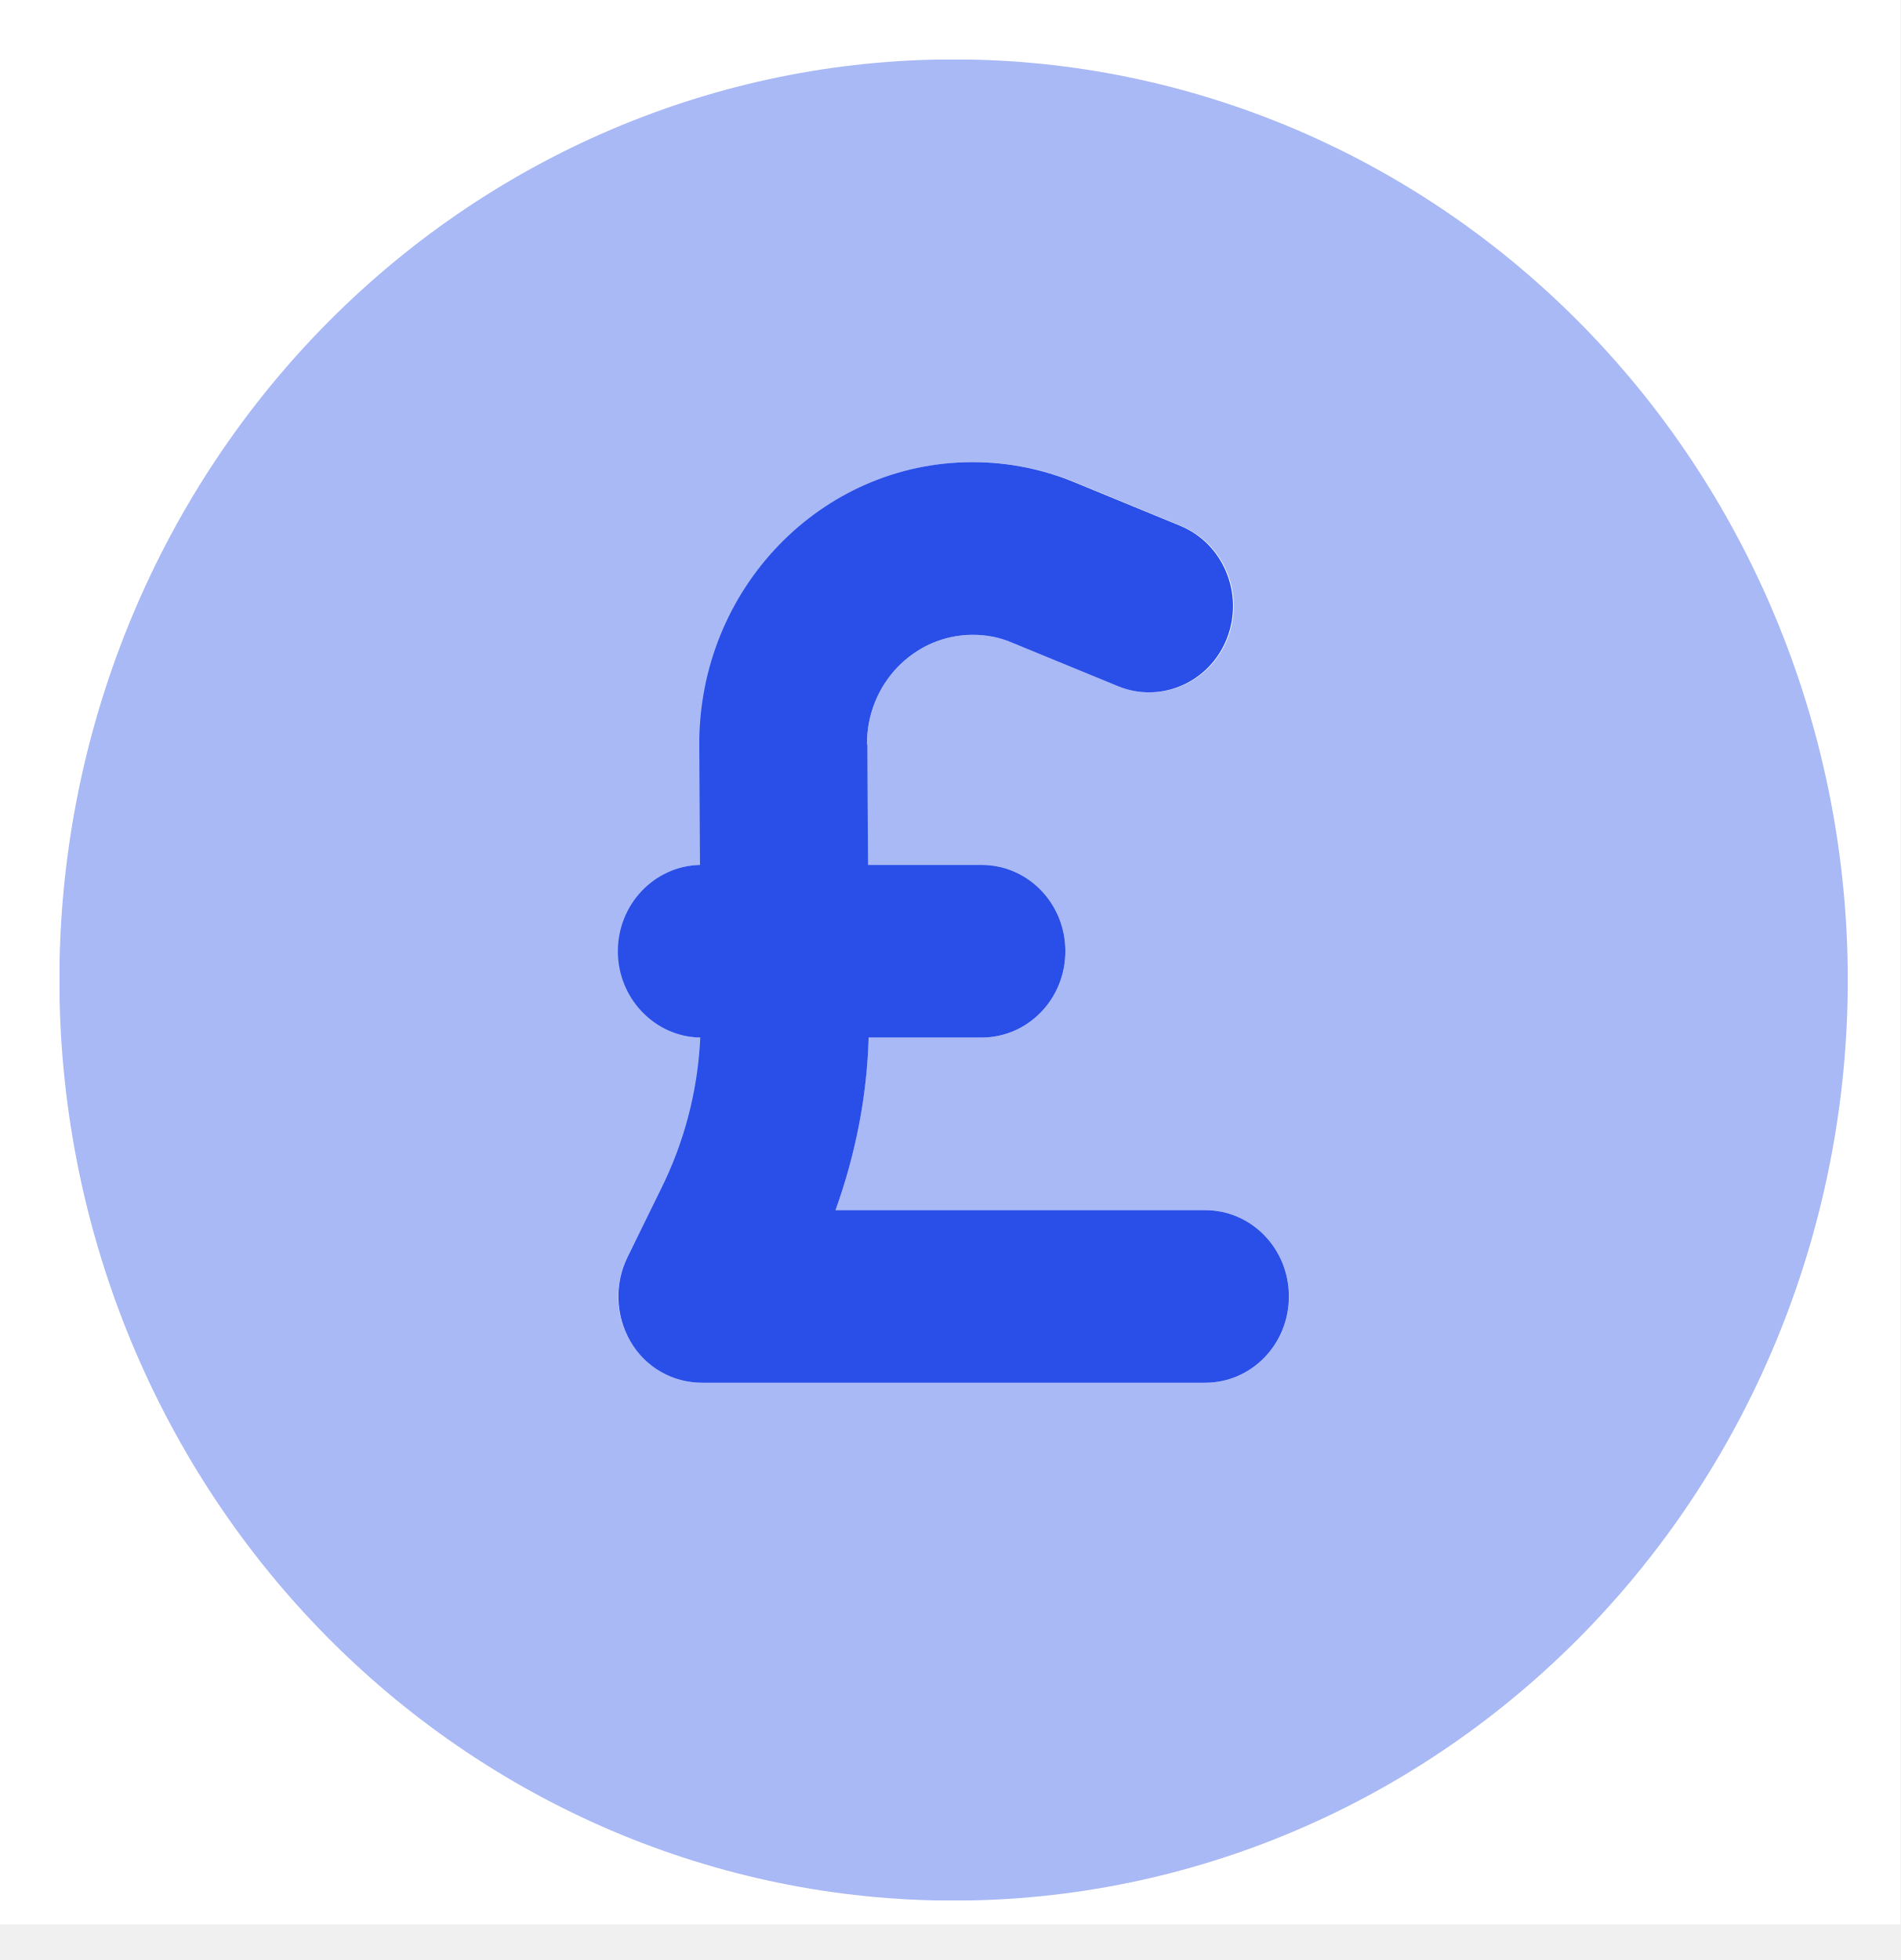
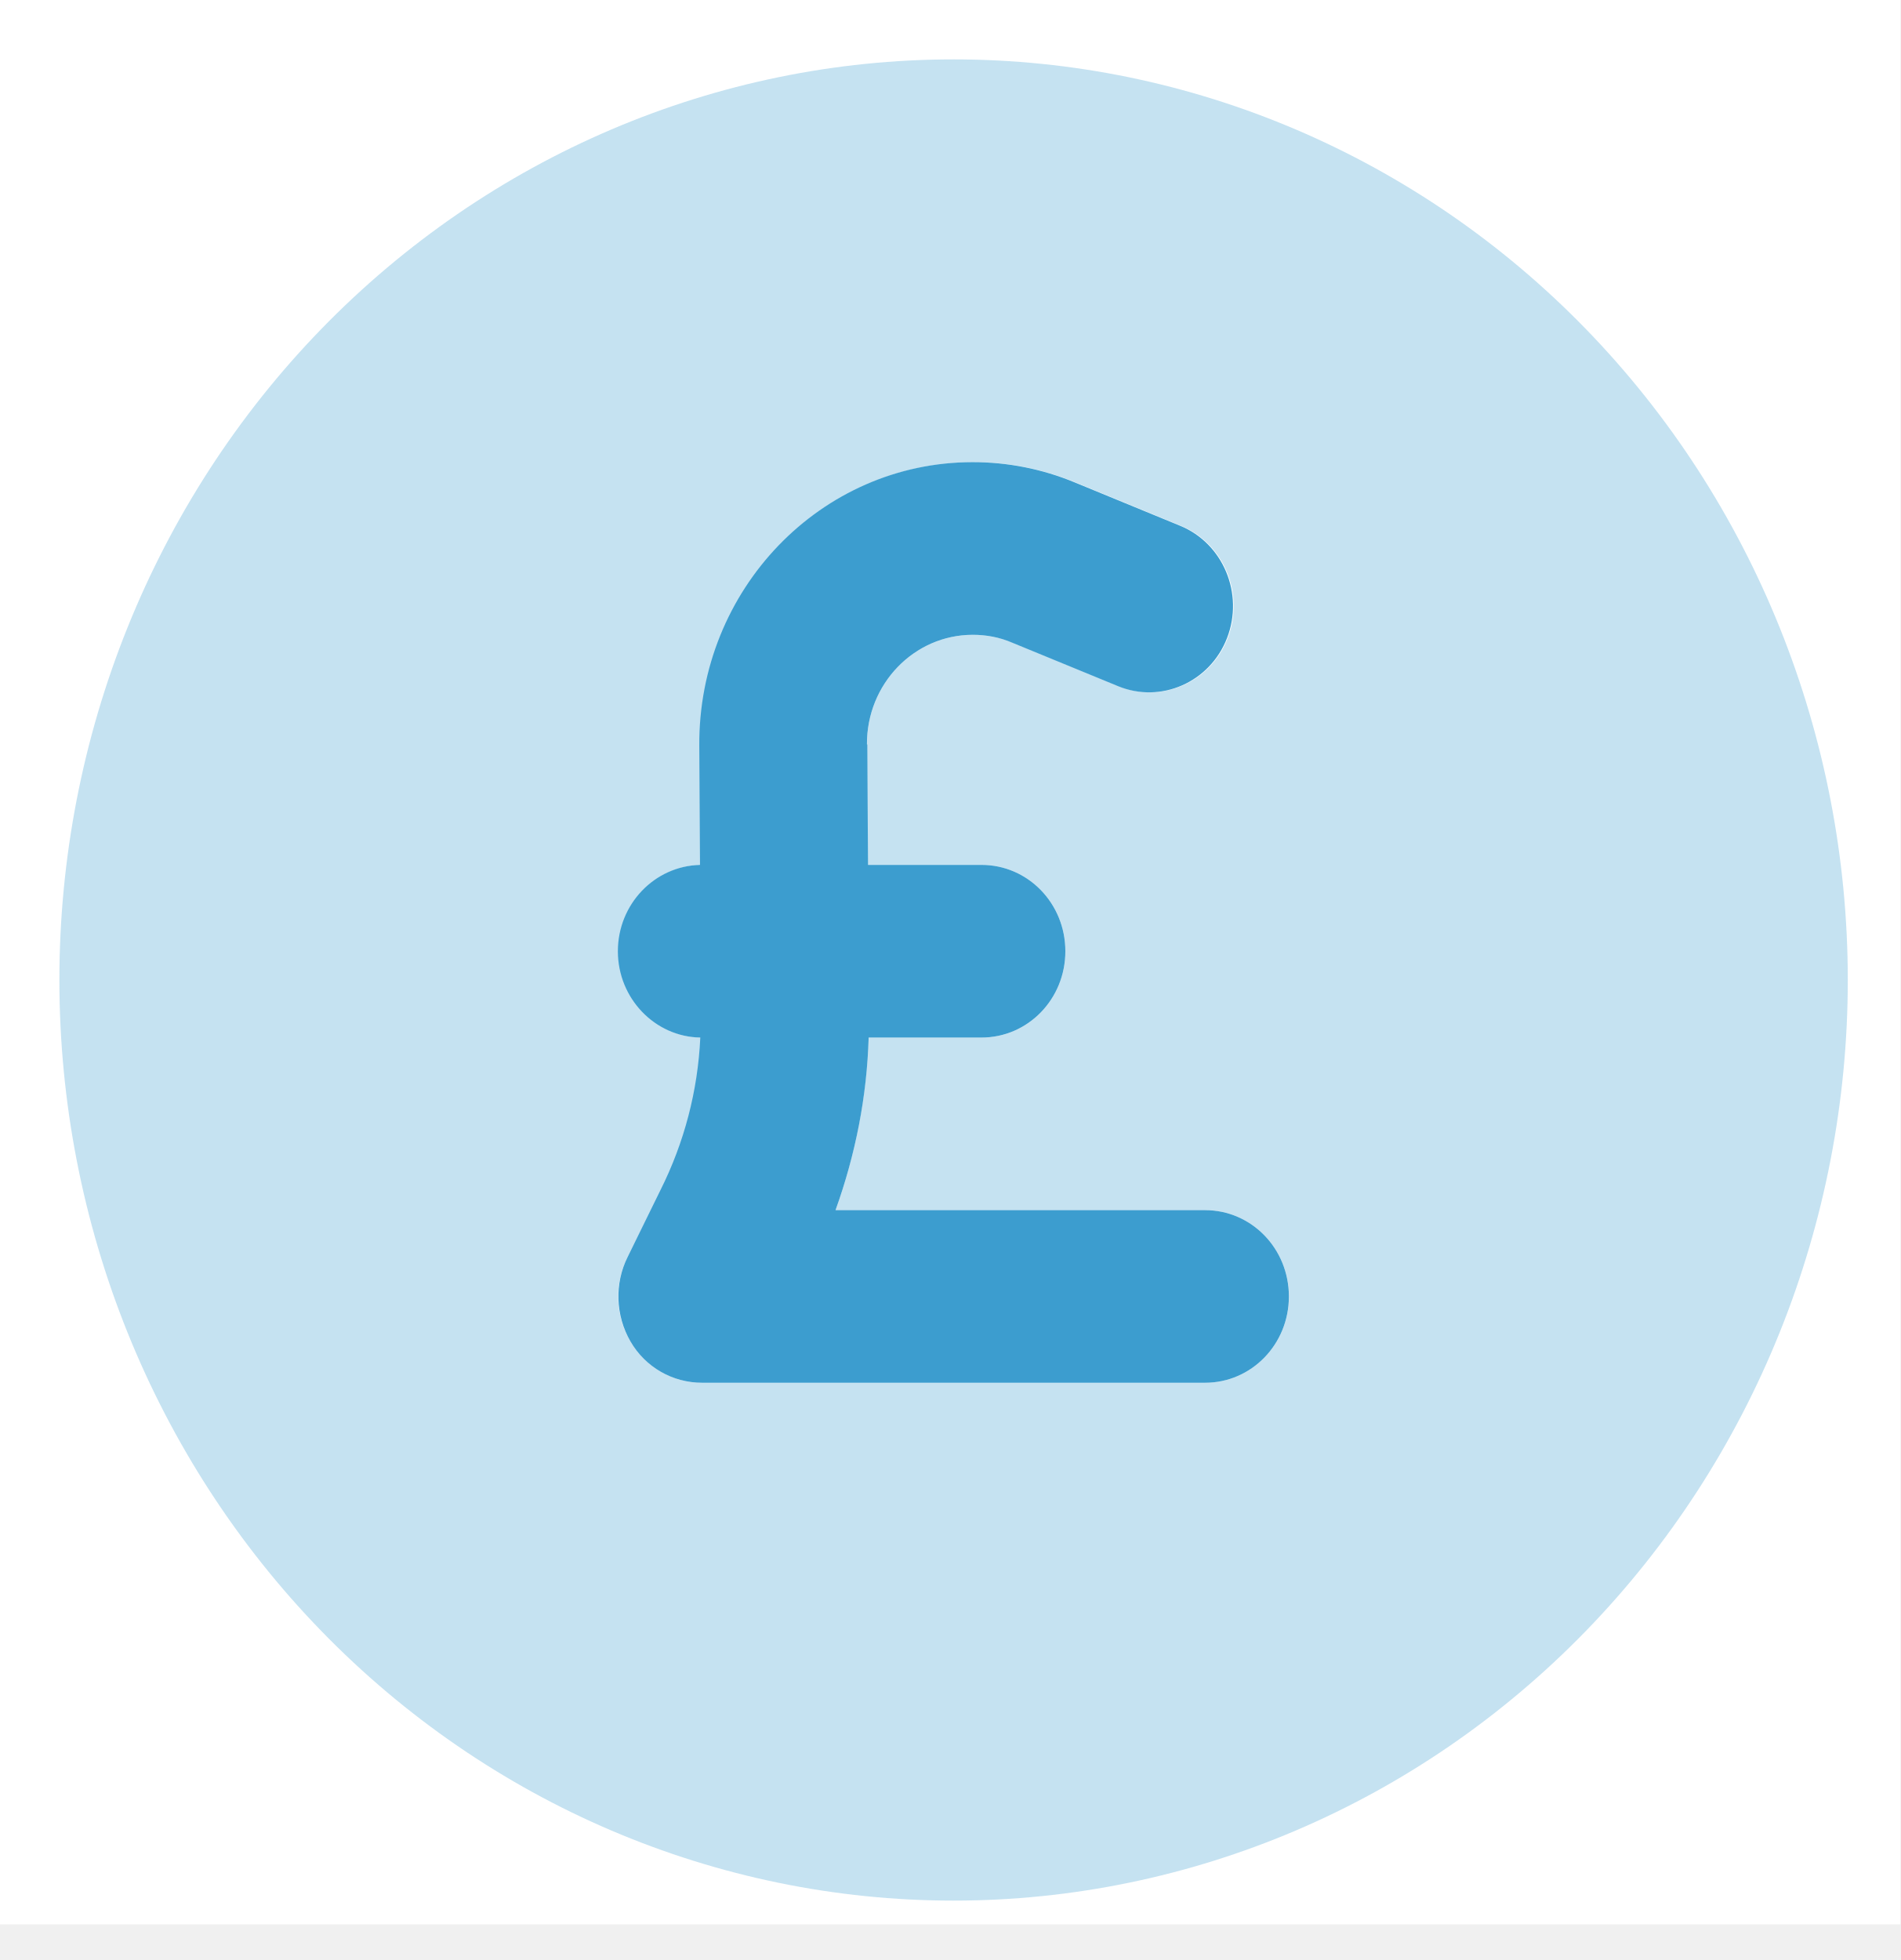
<svg xmlns="http://www.w3.org/2000/svg" width="32" height="33" viewBox="0 0 32 33" fill="none">
  <rect width="32" height="32.4" fill="white" />
-   <g clip-path="url(#clip0_2062_4108)">
-     <path d="M14.598 12.534C14.592 11.517 15.392 10.688 16.38 10.688C16.61 10.688 16.833 10.73 17.045 10.821L18.827 11.553C19.55 11.85 20.374 11.487 20.662 10.742C20.95 9.997 20.597 9.15 19.874 8.853L18.092 8.12C17.551 7.896 16.968 7.781 16.38 7.781C13.822 7.781 11.757 9.925 11.775 12.558L11.787 14.562C11.022 14.581 10.404 15.223 10.404 16.016C10.404 16.809 11.028 17.457 11.792 17.469C11.751 18.365 11.522 19.237 11.122 20.036L10.569 21.162C10.345 21.61 10.363 22.149 10.616 22.585C10.869 23.021 11.328 23.281 11.822 23.281H20.291C21.074 23.281 21.703 22.633 21.703 21.828C21.703 21.023 21.074 20.375 20.291 20.375H14.069C14.404 19.443 14.598 18.462 14.627 17.469H16.527C17.309 17.469 17.939 16.821 17.939 16.016C17.939 15.21 17.309 14.562 16.527 14.562H14.616L14.604 12.534H14.598Z" fill="#294FE8" />
-     <path opacity="0.4" d="M16.057 32C20.05 32 23.88 30.367 26.704 27.46C29.528 24.553 31.114 20.611 31.114 16.5C31.114 12.389 29.528 8.447 26.704 5.54C23.88 2.633 20.05 1 16.057 1C12.064 1 8.234 2.633 5.41 5.54C2.586 8.447 1 12.389 1 16.5C1 20.611 2.586 24.553 5.41 27.46C8.234 30.367 12.064 32 16.057 32ZM16.381 10.688C15.393 10.688 14.593 11.517 14.598 12.534L14.61 14.562H16.528C17.31 14.562 17.939 15.21 17.939 16.016C17.939 16.821 17.31 17.469 16.528 17.469H14.628C14.593 18.462 14.404 19.443 14.069 20.375H20.292C21.074 20.375 21.704 21.023 21.704 21.828C21.704 22.633 21.074 23.281 20.292 23.281H11.822C11.328 23.281 10.875 23.015 10.617 22.585C10.358 22.155 10.34 21.616 10.569 21.162L11.134 20.036C11.534 19.237 11.764 18.365 11.805 17.469C11.034 17.457 10.417 16.809 10.417 16.016C10.417 15.223 11.034 14.581 11.799 14.562L11.787 12.558C11.769 9.925 13.834 7.781 16.392 7.781C16.981 7.781 17.557 7.896 18.104 8.12L19.886 8.853C20.61 9.15 20.962 9.997 20.674 10.742C20.386 11.487 19.563 11.85 18.839 11.553L17.057 10.821C16.845 10.736 16.622 10.688 16.392 10.688H16.381Z" fill="#294FE8" />
+   <g clip-path="url(#clip0_2117_4137)">
+     <path d="M14.598 12.534C14.592 11.517 15.392 10.688 16.38 10.688C16.61 10.688 16.833 10.73 17.045 10.821L18.827 11.553C19.55 11.85 20.374 11.487 20.662 10.742C20.95 9.997 20.597 9.15 19.874 8.853L18.092 8.12C17.551 7.896 16.968 7.781 16.38 7.781C13.822 7.781 11.757 9.925 11.775 12.558L11.787 14.562C11.022 14.581 10.404 15.223 10.404 16.016C10.404 16.809 11.028 17.457 11.792 17.469C11.751 18.365 11.522 19.237 11.122 20.036L10.569 21.162C10.345 21.61 10.363 22.149 10.616 22.585C10.869 23.021 11.328 23.281 11.822 23.281H20.291C21.074 23.281 21.703 22.633 21.703 21.828C21.703 21.023 21.074 20.375 20.291 20.375H14.069C14.404 19.443 14.598 18.462 14.627 17.469H16.527C17.309 17.469 17.939 16.821 17.939 16.016C17.939 15.21 17.309 14.562 16.527 14.562H14.616L14.604 12.534H14.598Z" fill="#3C9DCF" />
+     <path d="M16.057 32C20.05 32 23.88 30.367 26.704 27.46C29.528 24.553 31.114 20.611 31.114 16.5C31.114 12.389 29.528 8.447 26.704 5.54C23.88 2.633 20.05 1 16.057 1C12.064 1 8.234 2.633 5.41 5.54C2.586 8.447 1 12.389 1 16.5C1 20.611 2.586 24.553 5.41 27.46C8.234 30.367 12.064 32 16.057 32ZM16.381 10.688C15.393 10.688 14.593 11.517 14.598 12.534L14.61 14.562H16.528C17.31 14.562 17.939 15.21 17.939 16.016C17.939 16.821 17.31 17.469 16.528 17.469H14.628C14.593 18.462 14.404 19.443 14.069 20.375H20.292C21.074 20.375 21.704 21.023 21.704 21.828C21.704 22.633 21.074 23.281 20.292 23.281H11.822C11.328 23.281 10.875 23.015 10.617 22.585C10.358 22.155 10.34 21.616 10.569 21.162L11.134 20.036C11.534 19.237 11.764 18.365 11.805 17.469C11.034 17.457 10.417 16.809 10.417 16.016C10.417 15.223 11.034 14.581 11.799 14.562L11.787 12.558C11.769 9.925 13.834 7.781 16.392 7.781C16.981 7.781 17.557 7.896 18.104 8.12L19.886 8.853C20.61 9.15 20.962 9.997 20.674 10.742C20.386 11.487 19.563 11.85 18.839 11.553L17.057 10.821C16.845 10.736 16.622 10.688 16.392 10.688H16.381Z" fill="#3C9DCF" fill-opacity="0.3" />
  </g>
  <defs>
-     <clipPath id="clip0_2062_4108">
+     <clipPath id="clip0_2117_4137">
      <rect width="30.114" height="31" fill="white" transform="translate(1 1)" />
    </clipPath>
  </defs>
</svg>
